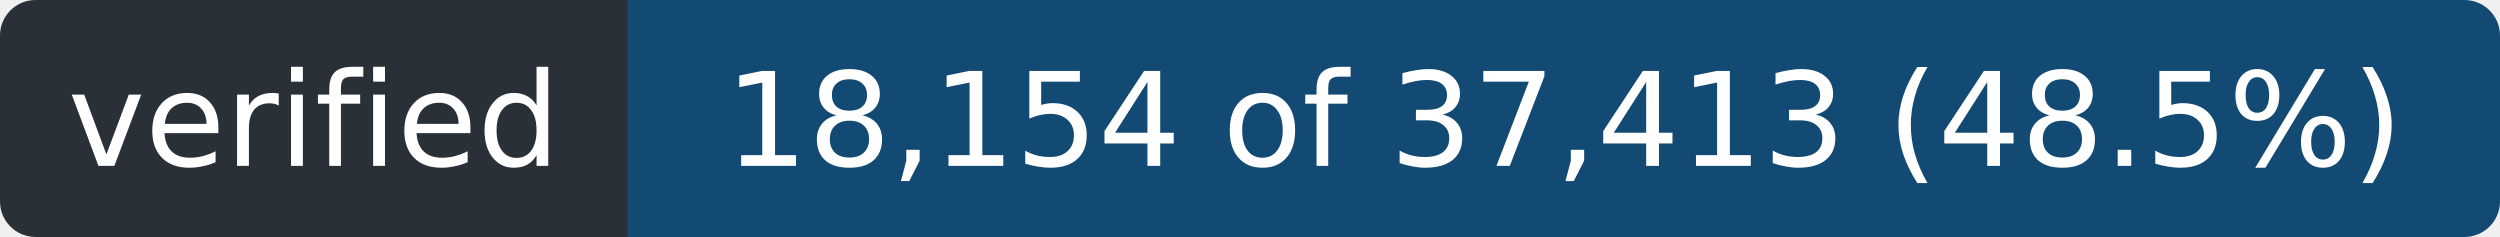
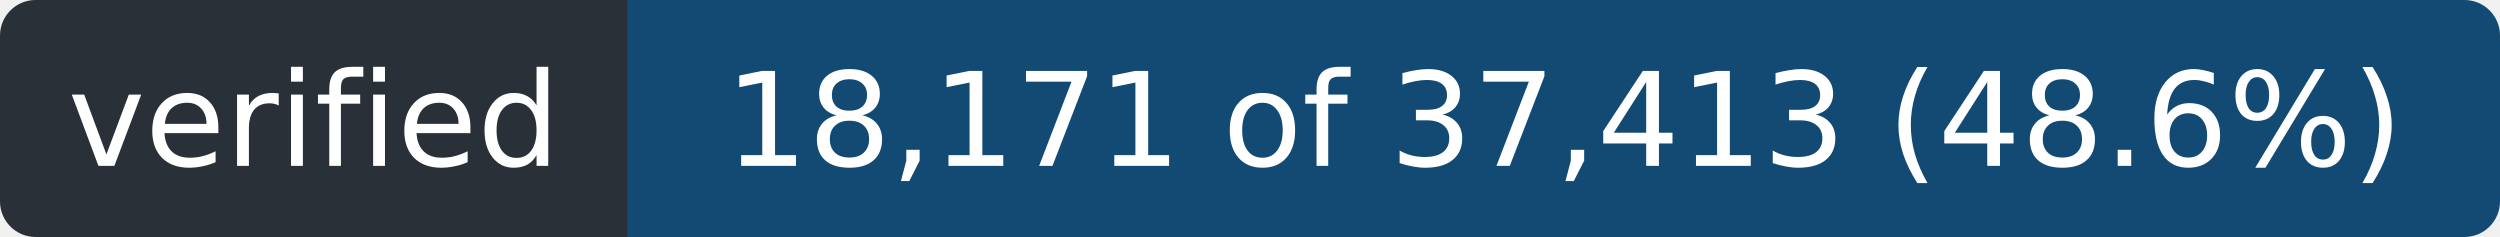
- <svg xmlns="http://www.w3.org/2000/svg" width="211" height="20" role="img" aria-label="verified: 18,154 of 37,413 (48.5%)">
+ <svg xmlns="http://www.w3.org/2000/svg" width="211" height="20" role="img" aria-label="verified: 18,171 of 37,413 (48.6%)">
  <clipPath id="r">
    <rect width="211" height="20" rx="3" />
  </clipPath>
  <g clip-path="url(#r)">
    <rect width="53" height="20" fill="#2a3038" />
    <rect x="53" width="158" height="20" fill="#124a73" />
  </g>
  <g fill="#fff" font-family="Verdana,Geneva,DejaVu Sans,sans-serif" font-size="11" text-anchor="middle">
    <text x="26.5" y="14" textLength="41">verified</text>
-     <text x="132.0" y="14" textLength="146">18,154 of 37,413 (48.5%)</text>
+     <text x="132.0" y="14" textLength="146">18,171 of 37,413 (48.6%)</text>
  </g>
</svg>
